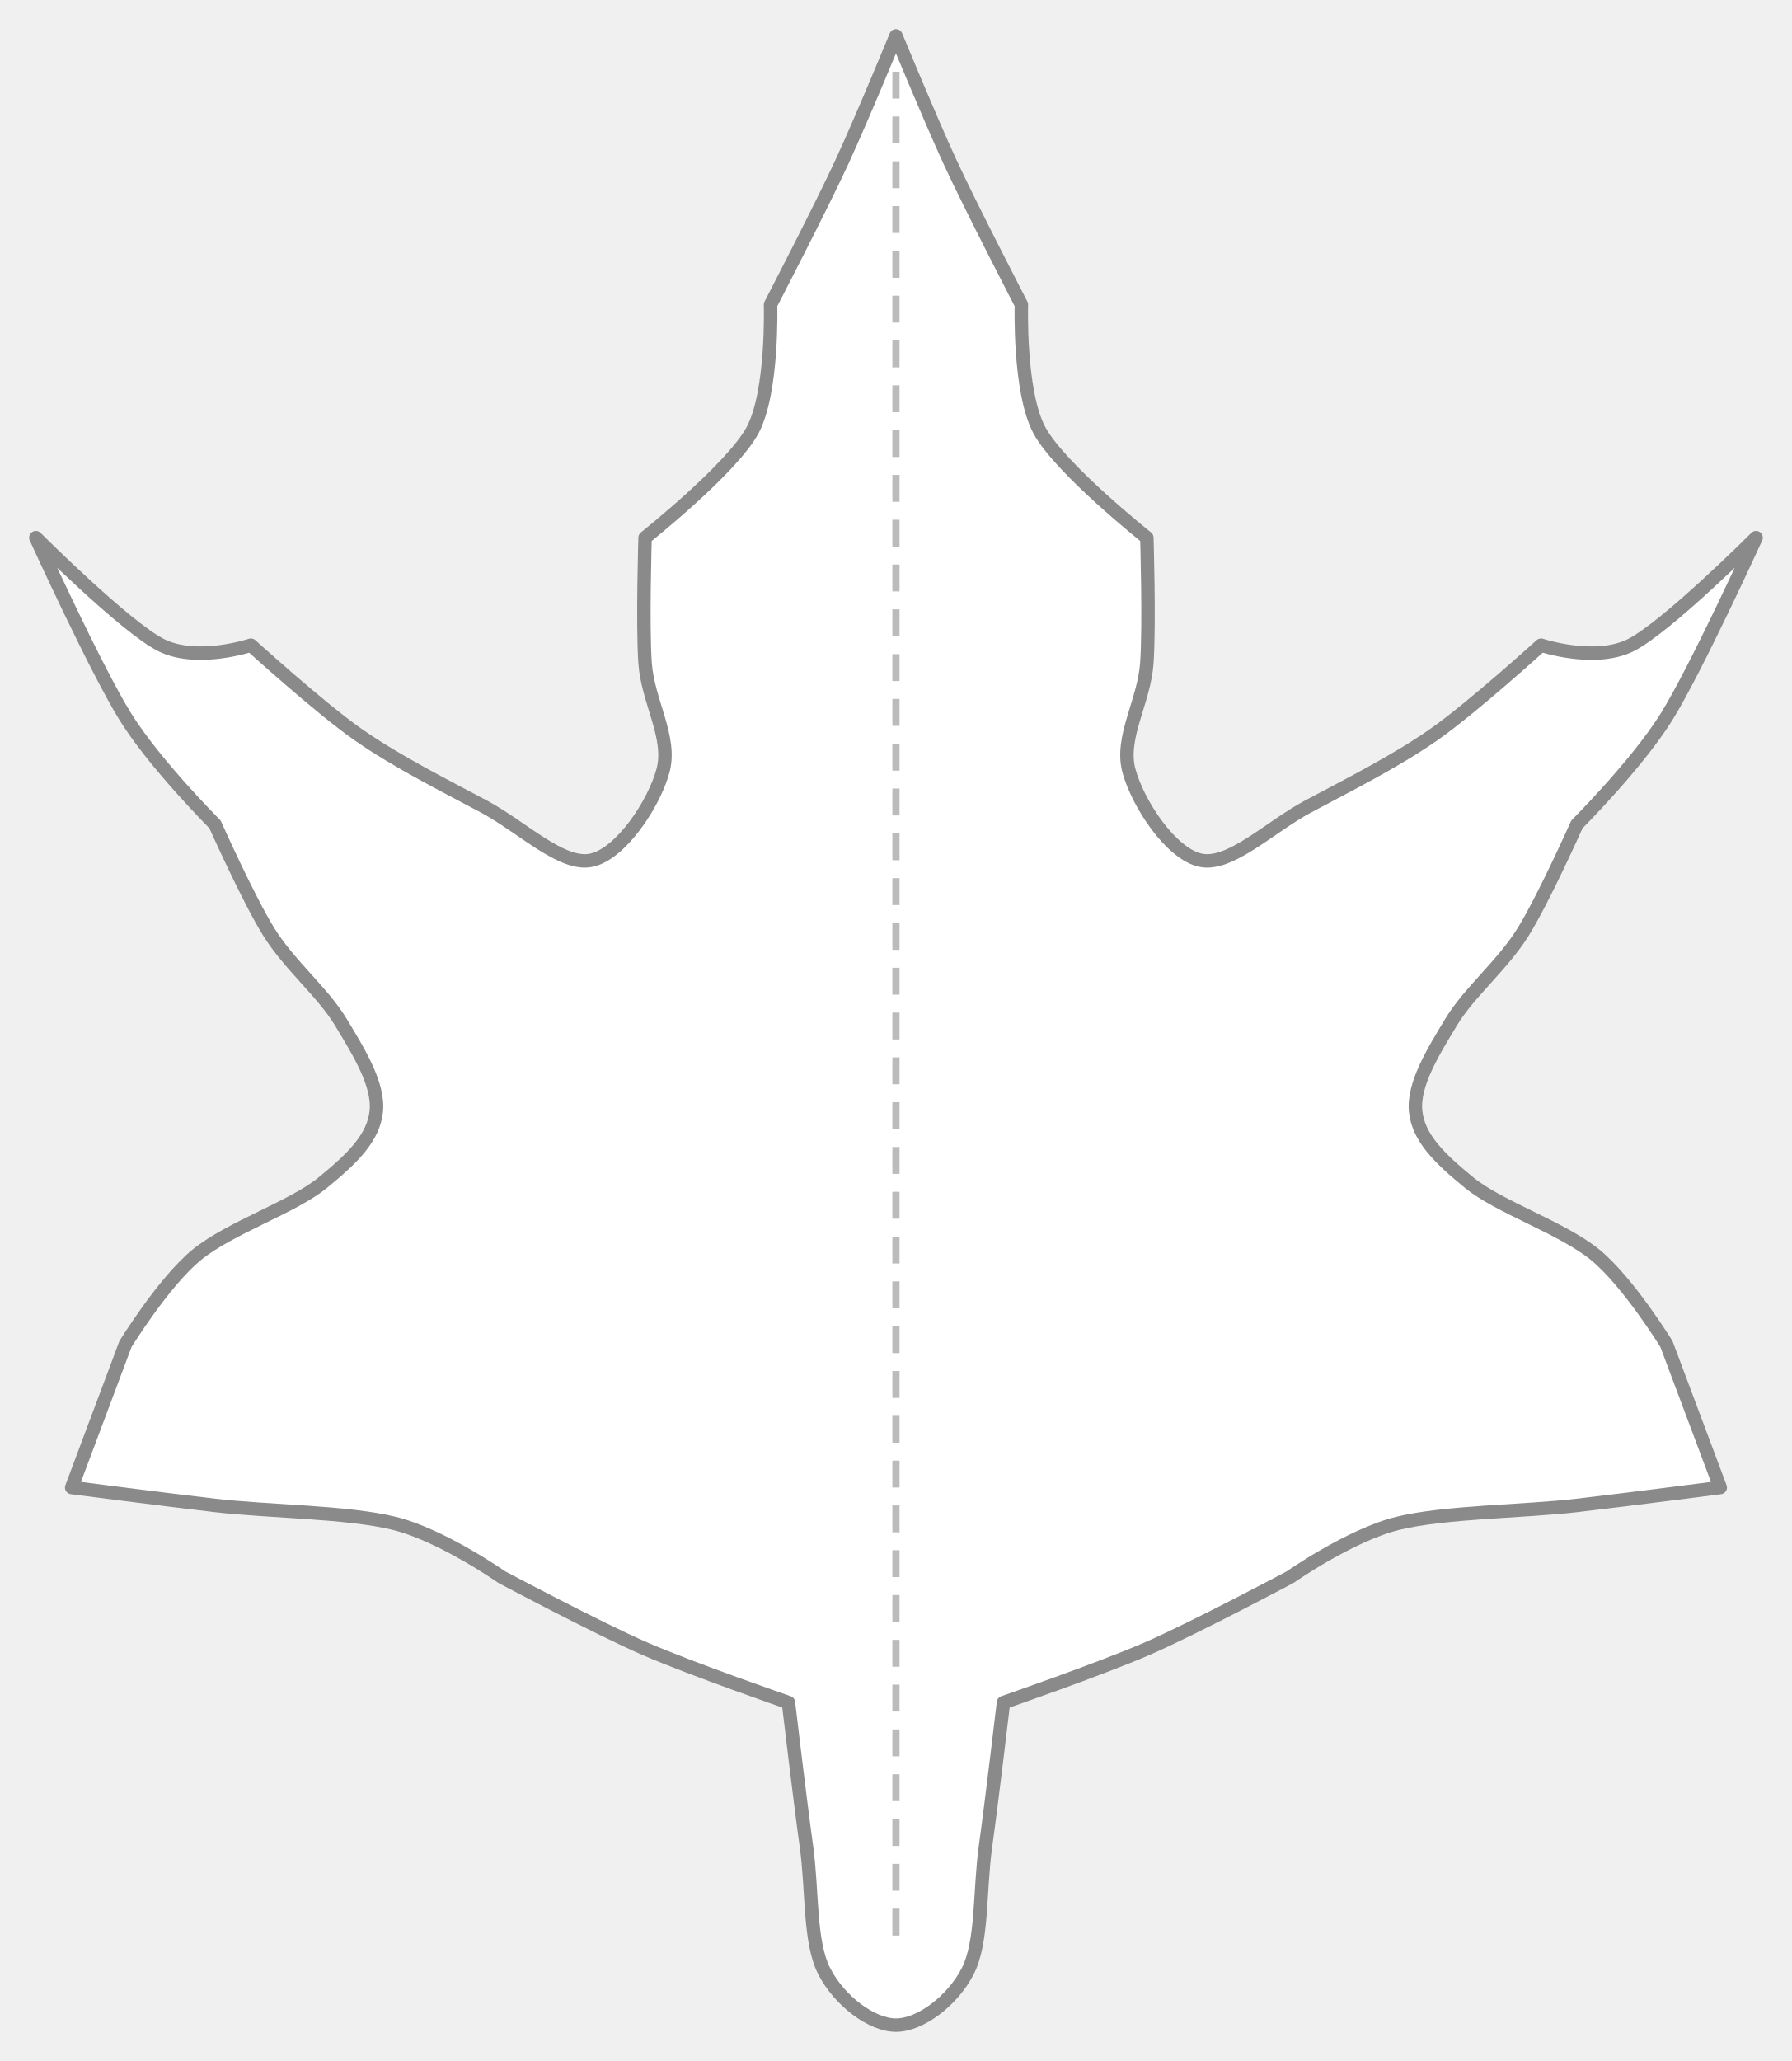
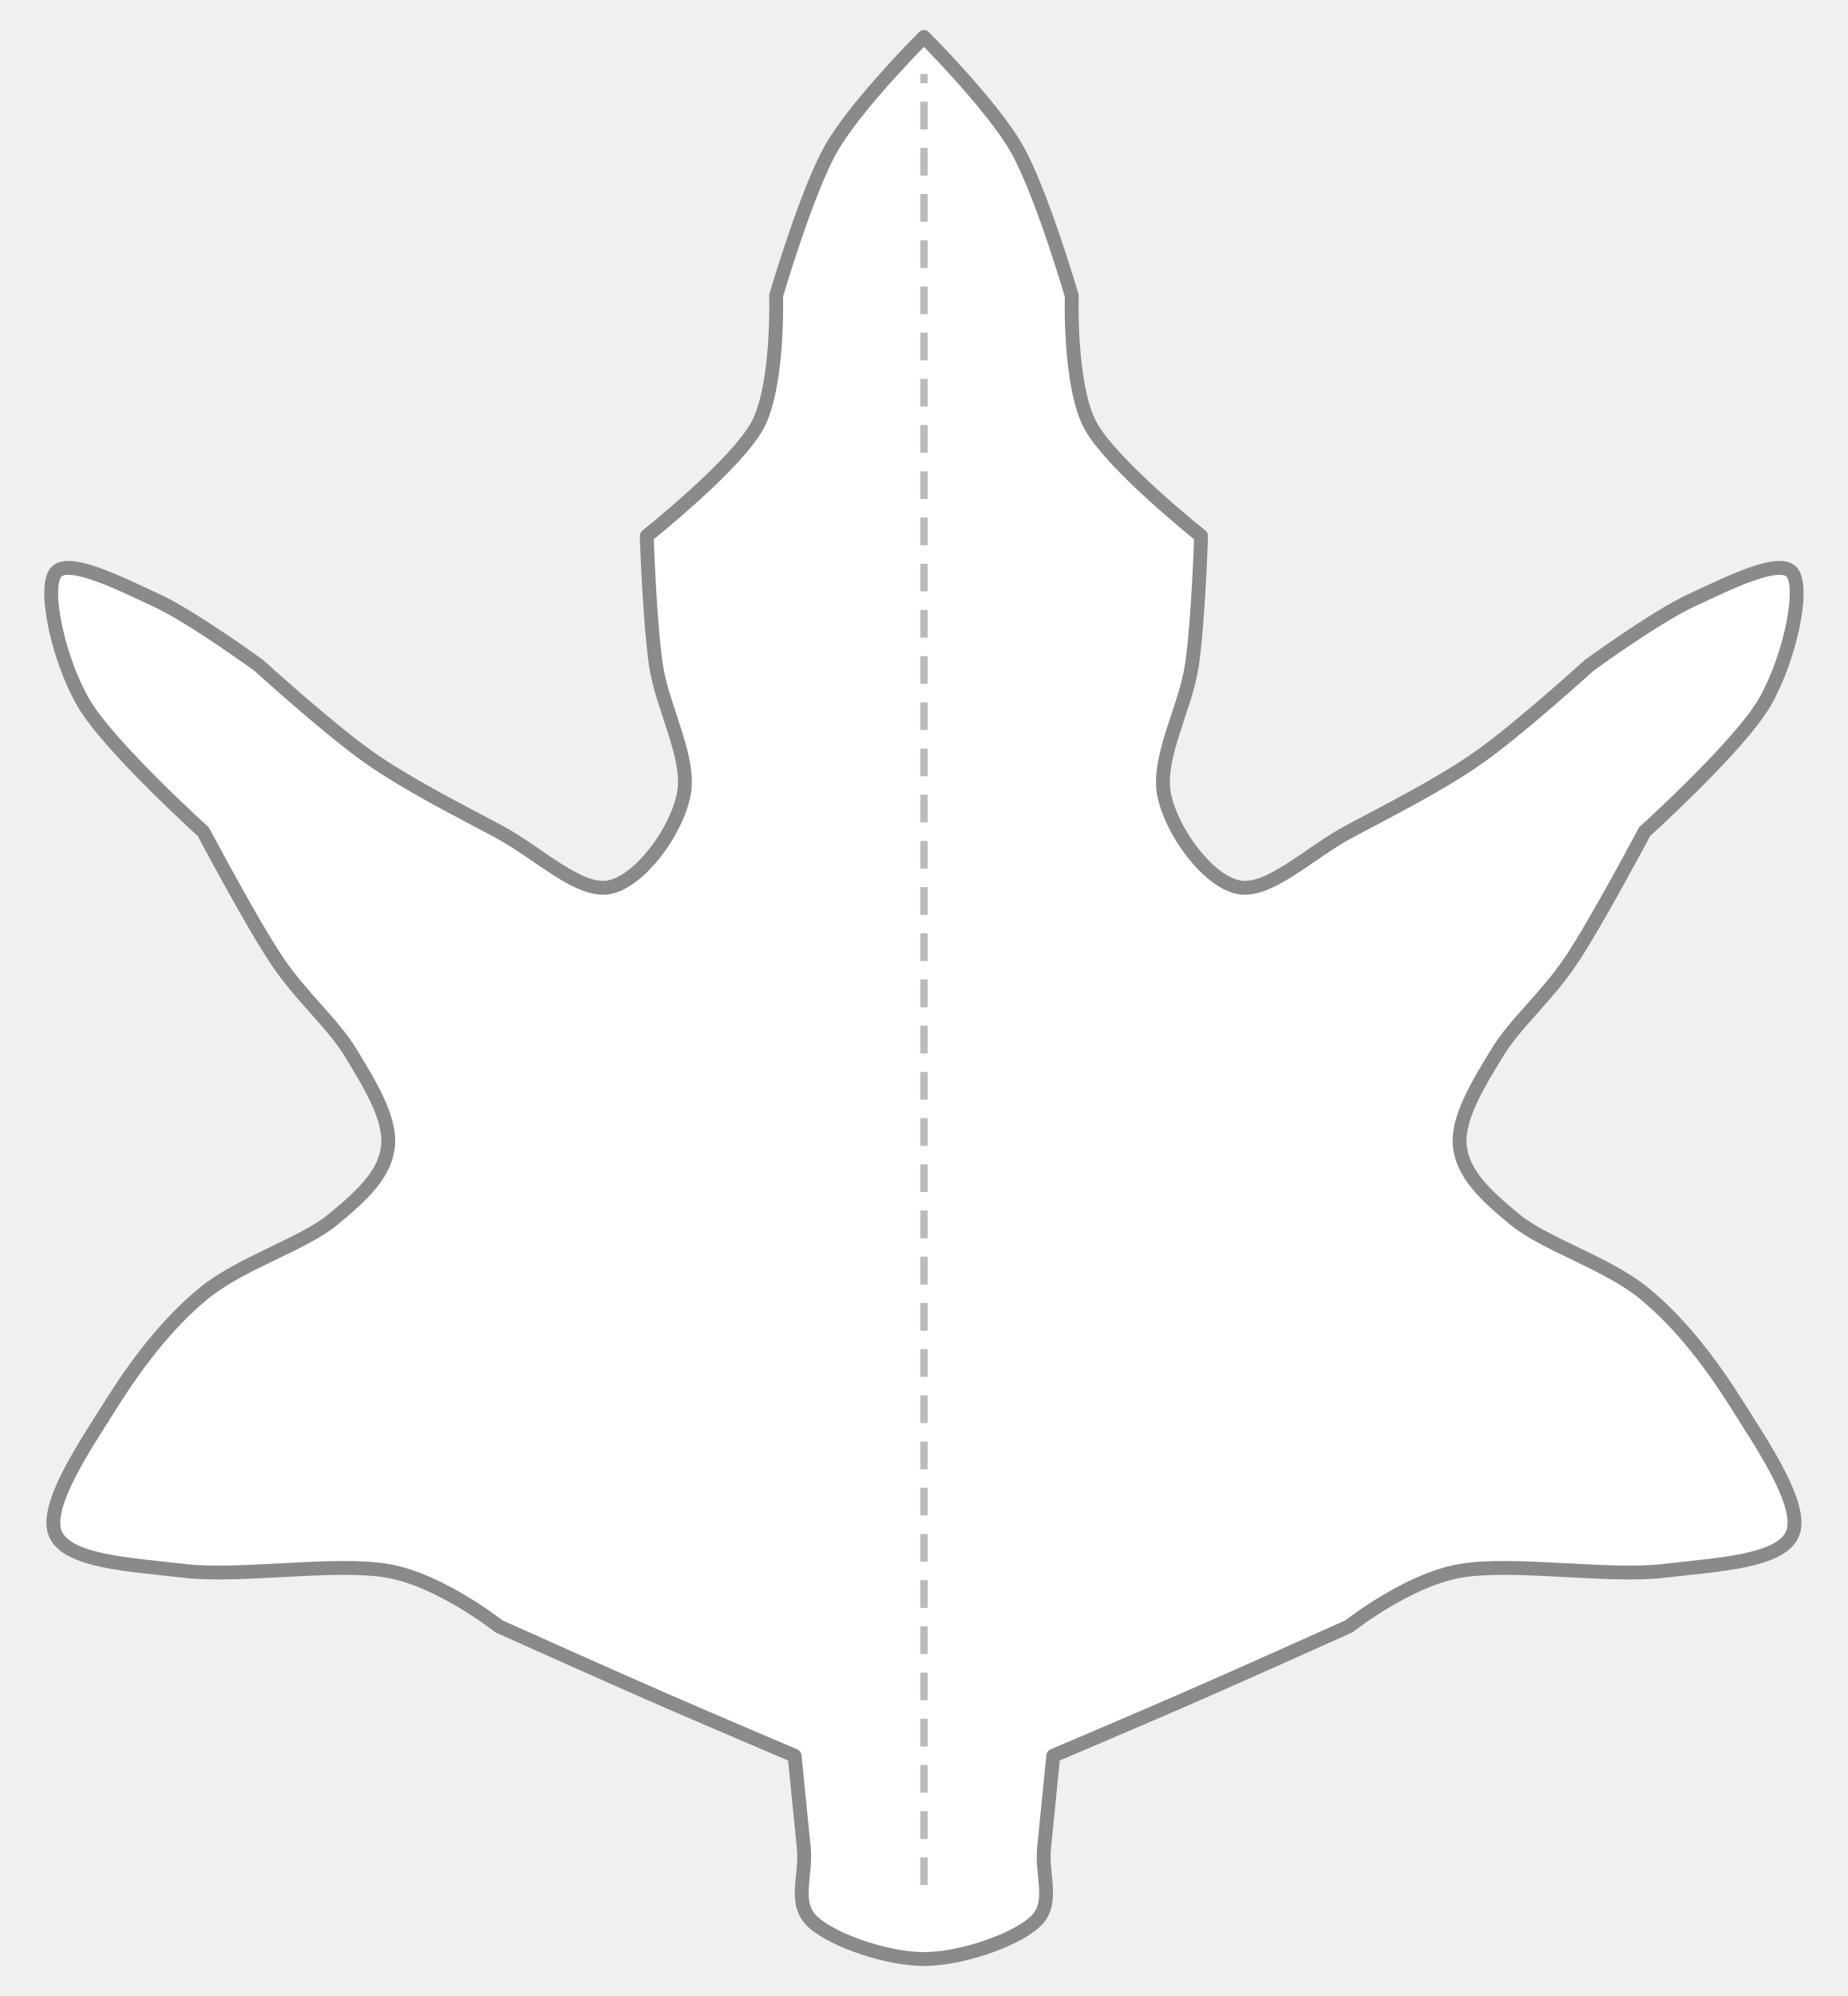
- <svg xmlns="http://www.w3.org/2000/svg" viewBox="0 0 200 230" width="200" height="230">
-   <path id="contour" fill="#fff" stroke="#8a8a8a" stroke-width="1.5" stroke-linejoin="round" d="M 100 4 C 100 4 103.7 13 106 18 C 108.3 23 114 34 114 34 C 114 34 113.7 43.7 116 48 C 118.3 52.3 128 60 128 60 C 128 60 128.3 69.7 128 74 C 127.7 78.3 125 82.3 126 86 C 127 89.7 130.7 95.3 134 96 C 137.3 96.7 141.7 92.3 146 90 C 150.3 87.7 155.7 85 160 82 C 164.3 79 172 72 172 72 C 172 72 178 74 182 72 C 186 70 196 60 196 60 C 196 60 189.3 74.7 186 80 C 182.7 85.3 176 92 176 92 C 176 92 172.3 100.3 170 104 C 167.7 107.7 164 110.7 162 114 C 160 117.3 157.7 121 158 124 C 158.3 127 160.7 129.3 164 132 C 167.3 134.7 174.3 137 178 140 C 181.7 143 186 150 186 150 C 186 150 192 166 192 166 C 192 166 182 167.3 176 168 C 170 168.7 161.3 168.7 156 170 C 150.7 171.3 144 176 144 176 C 144 176 133.3 181.7 128 184 C 122.7 186.3 112 190 112 190 C 112 190 110.7 201 110 206 C 109.3 211 109.7 216.7 108 220 C 106.3 223.3 102.7 226 100 226 C 97.3 226 93.7 223.3 92 220 C 90.3 216.7 90.7 211 90 206 C 89.3 201 88 190 88 190 C 88 190 77.3 186.3 72 184 C 66.7 181.7 56 176 56 176 C 56 176 49.3 171.3 44 170 C 38.7 168.7 30 168.7 24 168 C 18 167.3 8 166 8 166 C 8 166 14 150 14 150 C 14 150 18.3 143 22 140 C 25.7 137 32.7 134.7 36 132 C 39.3 129.3 41.7 127 42 124 C 42.3 121 40 117.3 38 114 C 36 110.7 32.3 107.7 30 104 C 27.7 100.3 24 92 24 92 C 24 92 17.3 85.3 14 80 C 10.7 74.7 4 60 4 60 C 4 60 14 70 18 72 C 22 74 28 72 28 72 C 28 72 35.7 79 40 82 C 44.3 85 49.7 87.7 54 90 C 58.3 92.3 62.7 96.7 66 96 C 69.3 95.3 73 89.7 74 86 C 75 82.3 72.3 78.3 72 74 C 71.7 69.7 72 60 72 60 C 72 60 81.7 52.3 84 48 C 86.3 43.7 86 34 86 34 C 86 34 91.7 23 94 18 C 96.3 13 100 4 100 4 Z" />
-   <line id="vein" x1="100" y1="216" x2="100" y2="8" stroke="#bbb" stroke-width="0.8" stroke-dasharray="3 2" />
+ <svg xmlns="http://www.w3.org/2000/svg" viewBox="0 0 200 216" width="200" height="216">
+   <path id="contour" fill="#fff" stroke="#8a8a8a" stroke-width="1.5" stroke-linejoin="round" d="M 100 4 C 100 4 107.3 11.3 110 16 C 112.7 20.7 116 32 116 32 C 116 32 115.7 41.7 118 46 C 120.3 50.3 130 58 130 58 C 130 58 129.7 67.3 129 72 C 128.3 76.7 125.2 82 126 86 C 126.8 90 130.7 95.3 134 96 C 137.3 96.7 141.7 92.3 146 90 C 150.3 87.7 155.7 85 160 82 C 164.3 79 172 72 172 72 C 172 72 179.3 66.7 183 65 C 186.7 63.3 192.7 60.2 194 62 C 195.3 63.8 193.7 71.3 191 76 C 188.3 80.7 178 90 178 90 C 178 90 172.7 100 170 104 C 167.3 108 164 110.7 162 114 C 160 117.3 157.7 121 158 124 C 158.3 127 160.7 129.3 164 132 C 167.3 134.7 174 136.7 178 140 C 182 143.3 185.3 147.7 188 152 C 190.7 156.3 195.3 163 194 166 C 192.7 169 186 169.3 180 170 C 174 170.7 163.7 169 158 170 C 152.3 171 146 176 146 176 C 146 176 133.3 181.7 128 184 C 122.7 186.3 114 190 114 190 C 114 190 113.3 197 113 200 C 112.7 203 114.2 206 112 208 C 109.8 210 104 212 100 212 C 96 212 90.2 210 88 208 C 85.8 206 87.3 203 87 200 C 86.7 197 86 190 86 190 C 86 190 77.3 186.3 72 184 C 66.7 181.7 54 176 54 176 C 54 176 47.7 171 42 170 C 36.3 169 26 170.7 20 170 C 14 169.3 7.3 169 6 166 C 4.7 163 9.3 156.3 12 152 C 14.7 147.7 18 143.3 22 140 C 26 136.7 32.7 134.7 36 132 C 39.3 129.3 41.7 127 42 124 C 42.3 121 40 117.3 38 114 C 36 110.7 32.7 108 30 104 C 27.3 100 22 90 22 90 C 22 90 11.7 80.7 9 76 C 6.3 71.3 4.7 63.8 6 62 C 7.3 60.2 13.3 63.3 17 65 C 20.7 66.7 28 72 28 72 C 28 72 35.7 79 40 82 C 44.3 85 49.7 87.7 54 90 C 58.3 92.3 62.7 96.7 66 96 C 69.3 95.3 73.2 90 74 86 C 74.8 82 71.7 76.7 71 72 C 70.3 67.3 70 58 70 58 C 70 58 79.7 50.3 82 46 C 84.3 41.7 84 32 84 32 C 84 32 87.3 20.7 90 16 C 92.7 11.3 100 4 100 4 Z" />
+   <line id="vein" x1="100" y1="204" x2="100" y2="8" stroke="#bbb" stroke-width="0.8" stroke-dasharray="3 2" />
</svg>
